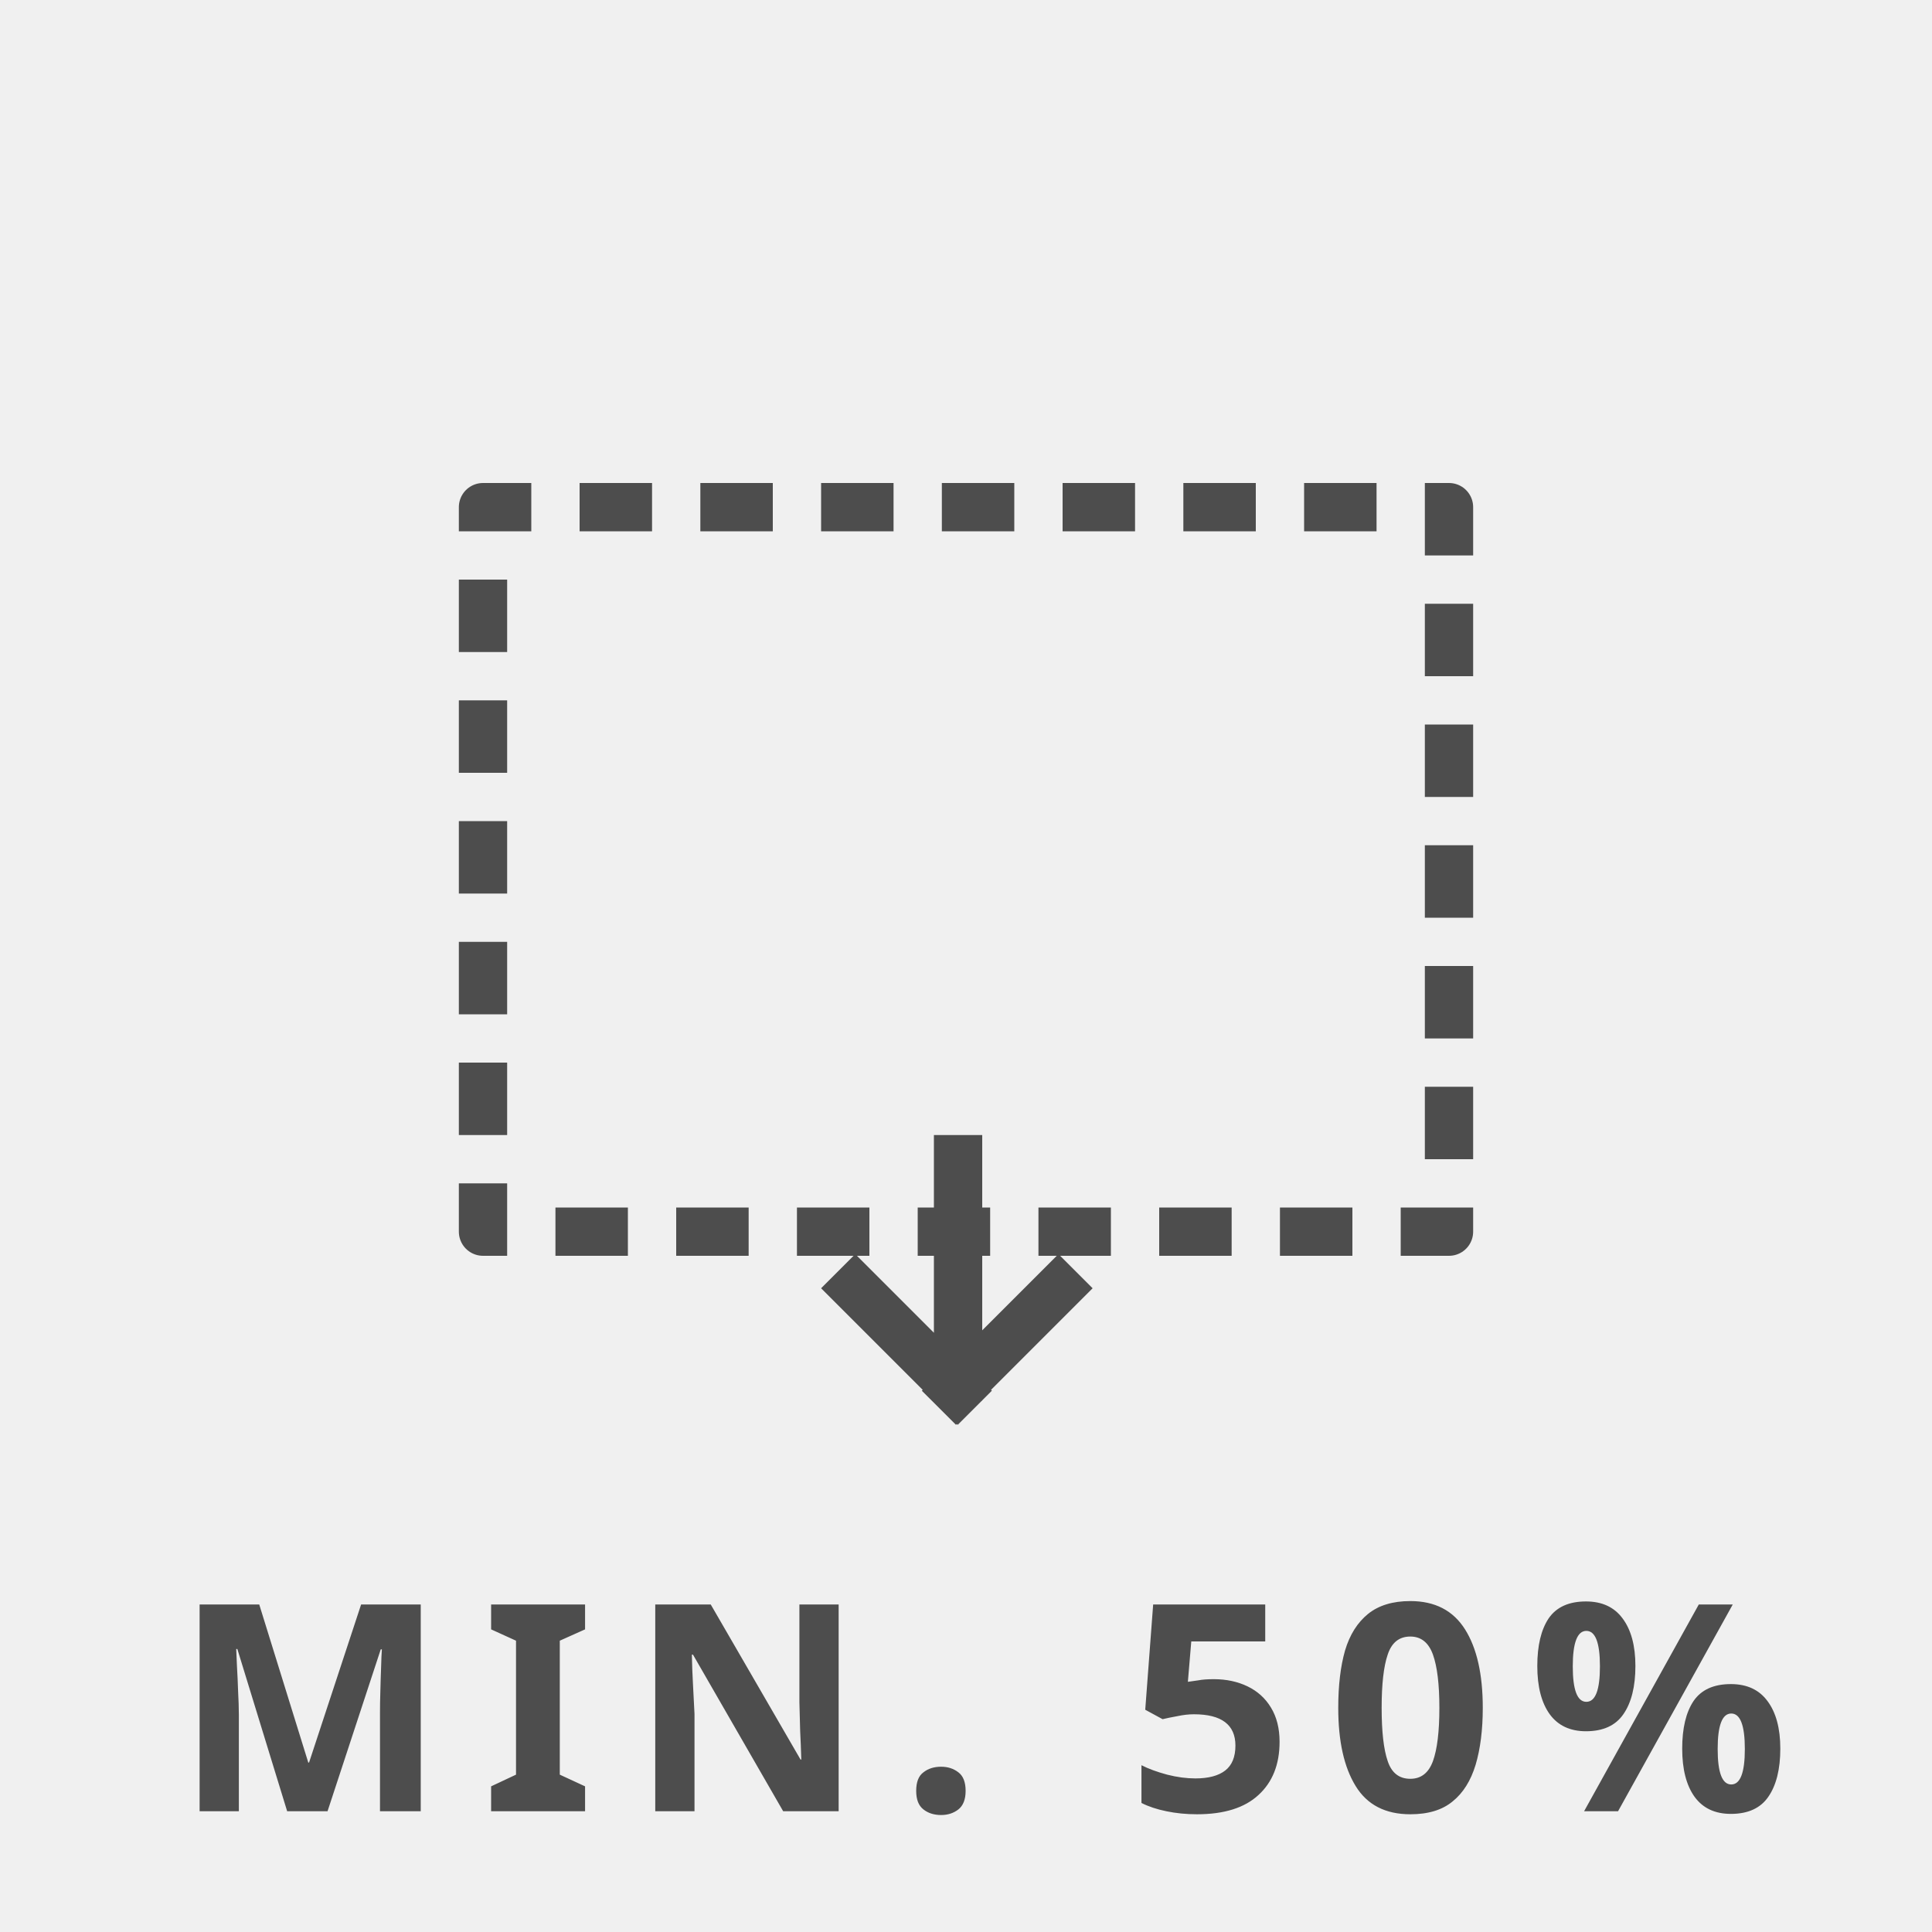
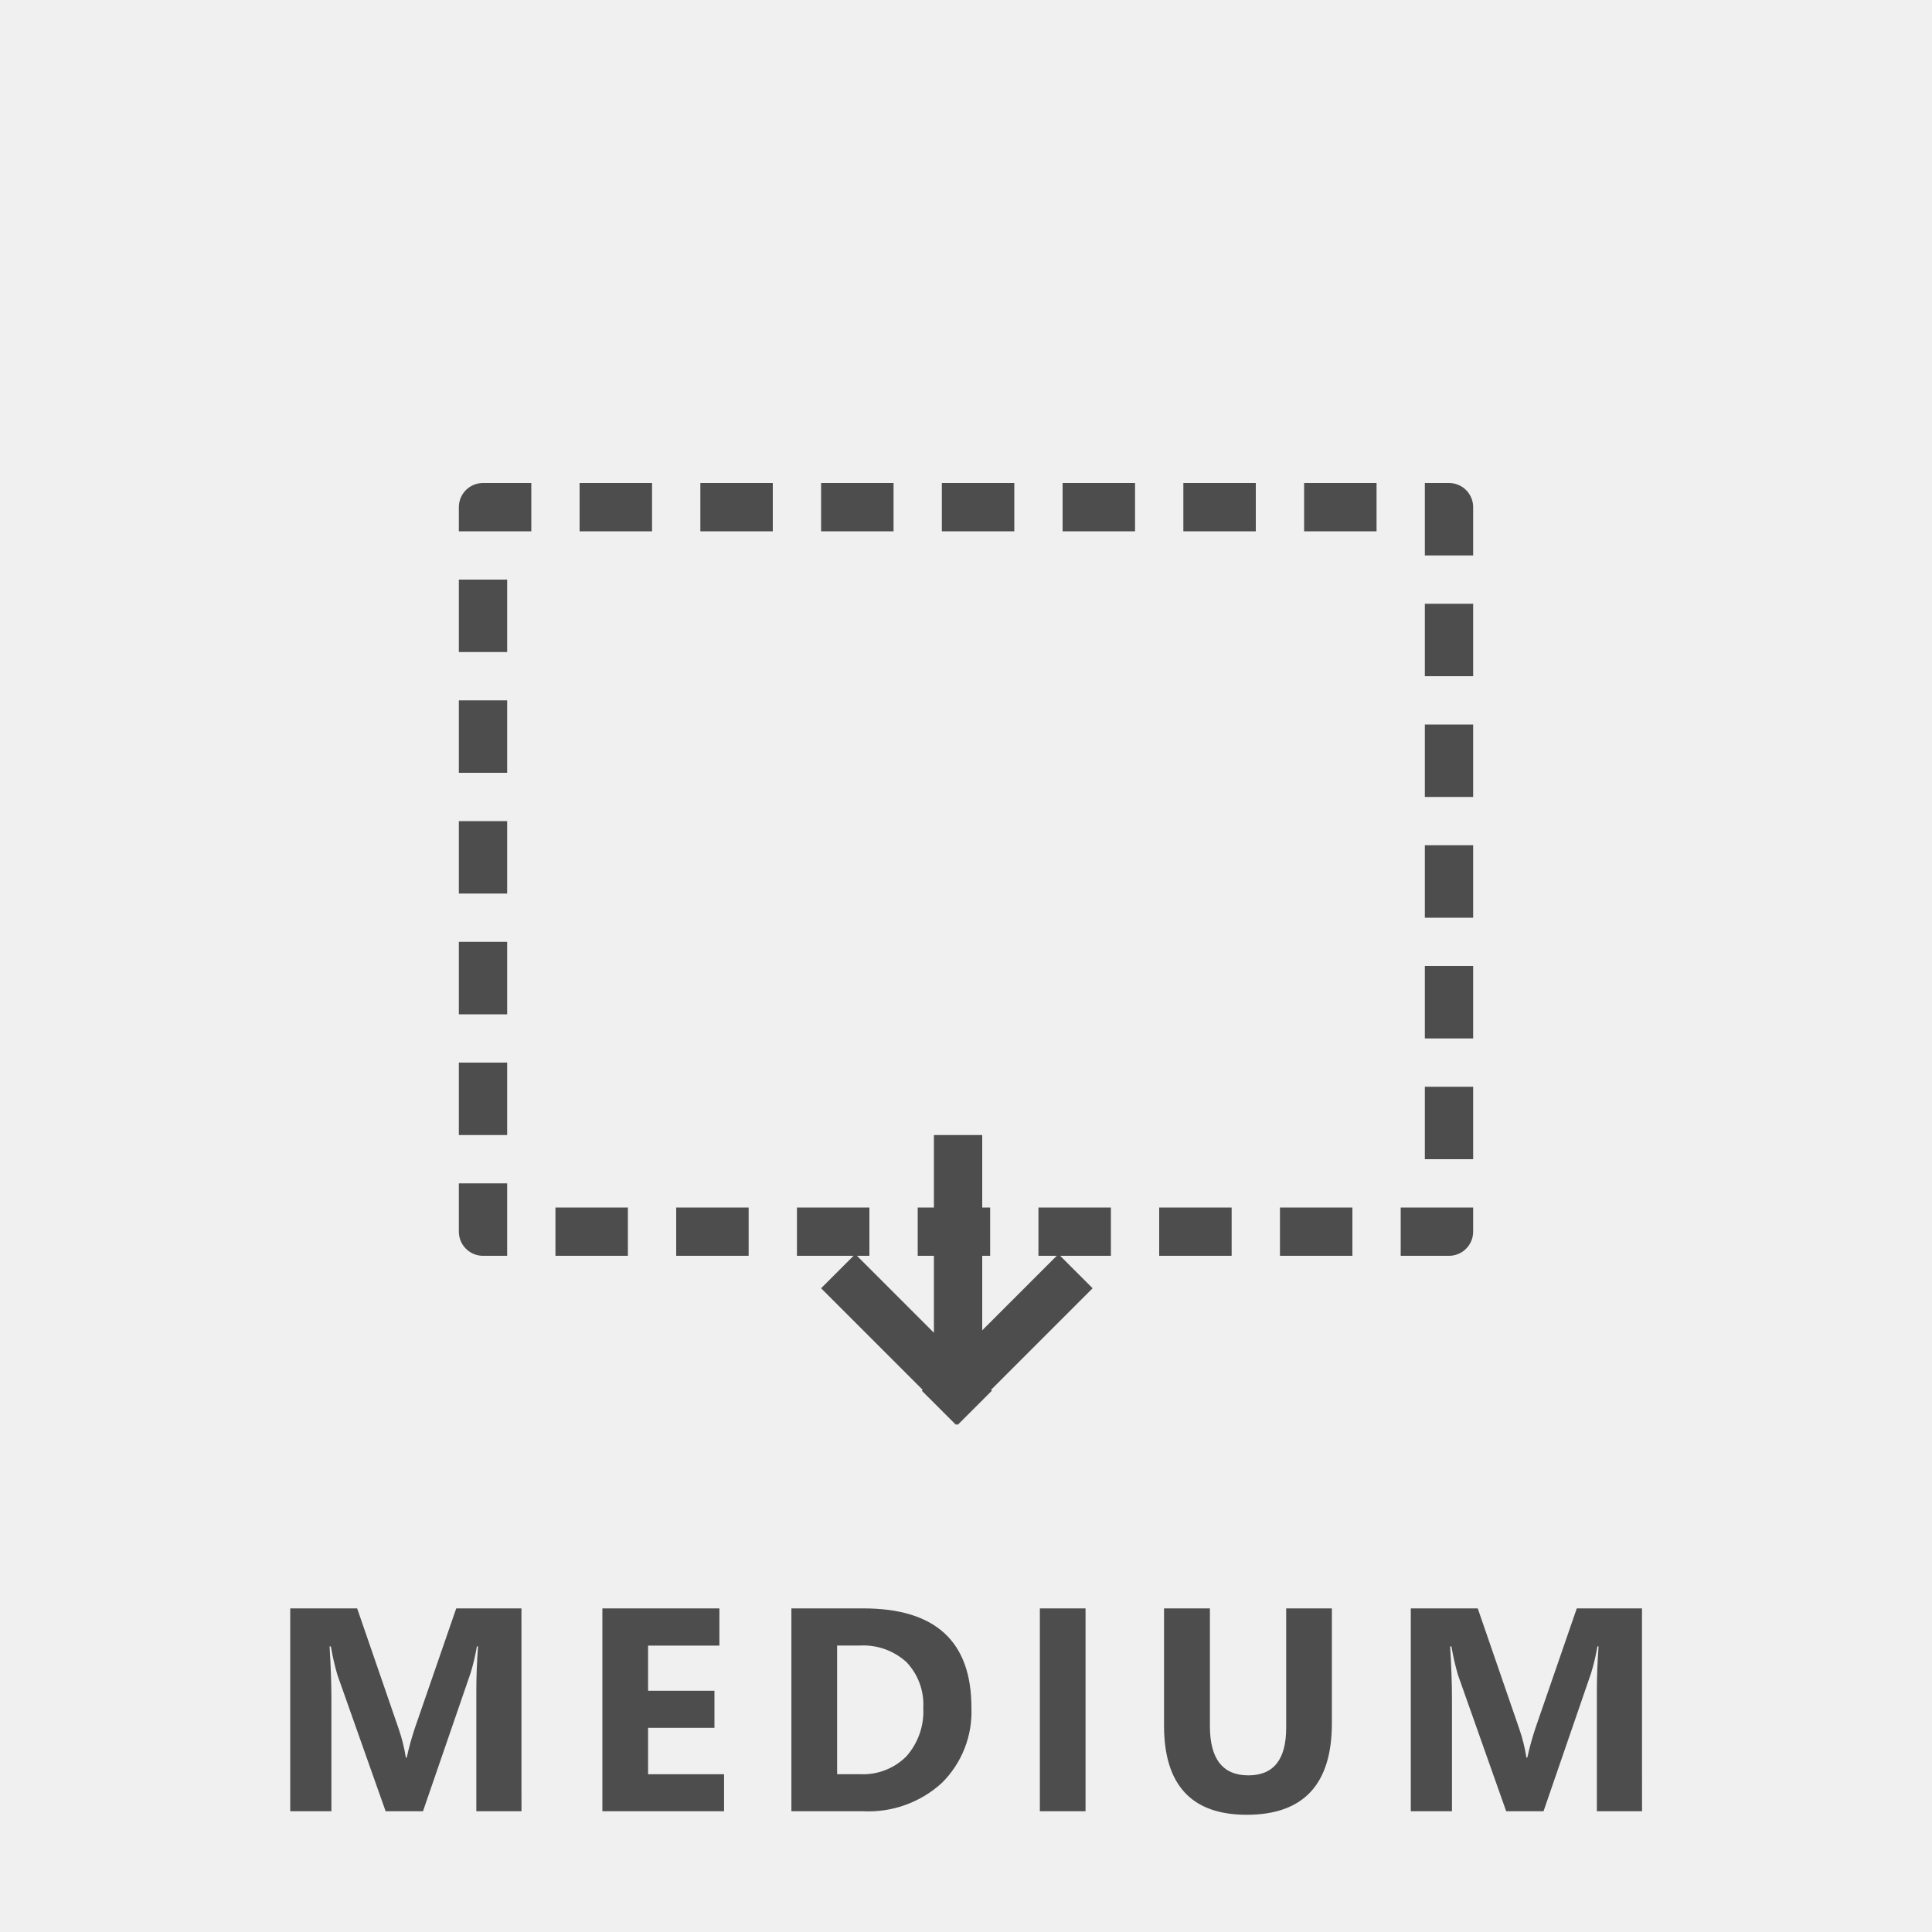
<svg xmlns="http://www.w3.org/2000/svg" width="80" height="80" viewBox="0 0 80 80">
  <g transform="translate(2.5 -1)">
    <rect width="80" height="80" transform="translate(-2.5 1)" fill="#f0f0f0" />
    <rect width="40" height="30" transform="translate(17.5 22)" fill="none" stroke="#4d4d4d" stroke-linecap="square" stroke-linejoin="round" stroke-miterlimit="10" stroke-width="2" stroke-dasharray="1 4" />
    <path d="M6.572,12V3.813L9.829,7.07l1.414-1.414L7.036,1.449l.036-.036L5.657,0,5.622.036,5.586,0l-1,1H4.571v.015l-.4.4.035.035L0,5.656,1.415,7.07,4.571,3.914V12Z" transform="translate(42.743 60) rotate(180)" fill="#4d4d4d" />
-     <text transform="translate(37.5 76)" fill="#4d4d4d" font-size="12" font-family="SegoeUI-Bold, Segoe UI" font-weight="700" letter-spacing="0.12em">
-       <tspan x="-32.811" y="0">MIN. 50%</tspan>
-     </text>
+     <path d="M-18.407,0h-1.869V-5.027q0-.814.07-1.8h-.047a8.852,8.852,0,0,1-.264,1.113L-22.485,0h-1.547l-2-5.654A11,11,0,0,1-26.3-6.826h-.053q.076,1.242.076,2.18V0h-1.705V-8.4h2.771l1.717,4.98a7.012,7.012,0,0,1,.3,1.2h.035a12.094,12.094,0,0,1,.334-1.213L-21.108-8.4h2.7Zm8.389,0h-5.039V-8.4h4.846v1.541h-2.953v1.869h2.748v1.535h-2.748v1.922h3.146ZM-7.23,0V-8.4h2.977q4.477,0,4.477,4.1A4.142,4.142,0,0,1-1-1.172,4.5,4.5,0,0,1-4.253,0Zm1.893-6.861v5.326H-4.4a2.533,2.533,0,0,0,1.931-.738,2.8,2.8,0,0,0,.7-2.01,2.541,2.541,0,0,0-.694-1.89,2.647,2.647,0,0,0-1.948-.688ZM4.95,0H3.058V-8.4H4.95Zm10.2-3.639q0,3.785-3.527,3.785Q8.2.146,8.2-3.551V-8.4h1.9v4.875q0,2.039,1.594,2.039,1.564,0,1.564-1.969V-8.4H15.15ZM27.993,0H26.123V-5.027q0-.814.07-1.8h-.047a8.852,8.852,0,0,1-.264,1.113L23.914,0H22.368l-2-5.654A11,11,0,0,1,20.1-6.826h-.053q.076,1.242.076,2.18V0H18.418V-8.4H21.19l1.717,4.98a7.012,7.012,0,0,1,.3,1.2h.035a12.094,12.094,0,0,1,.334-1.213L25.291-8.4h2.7Z" transform="translate(37.5 76)" fill="#4d4d4d" />
  </g>
</svg>
